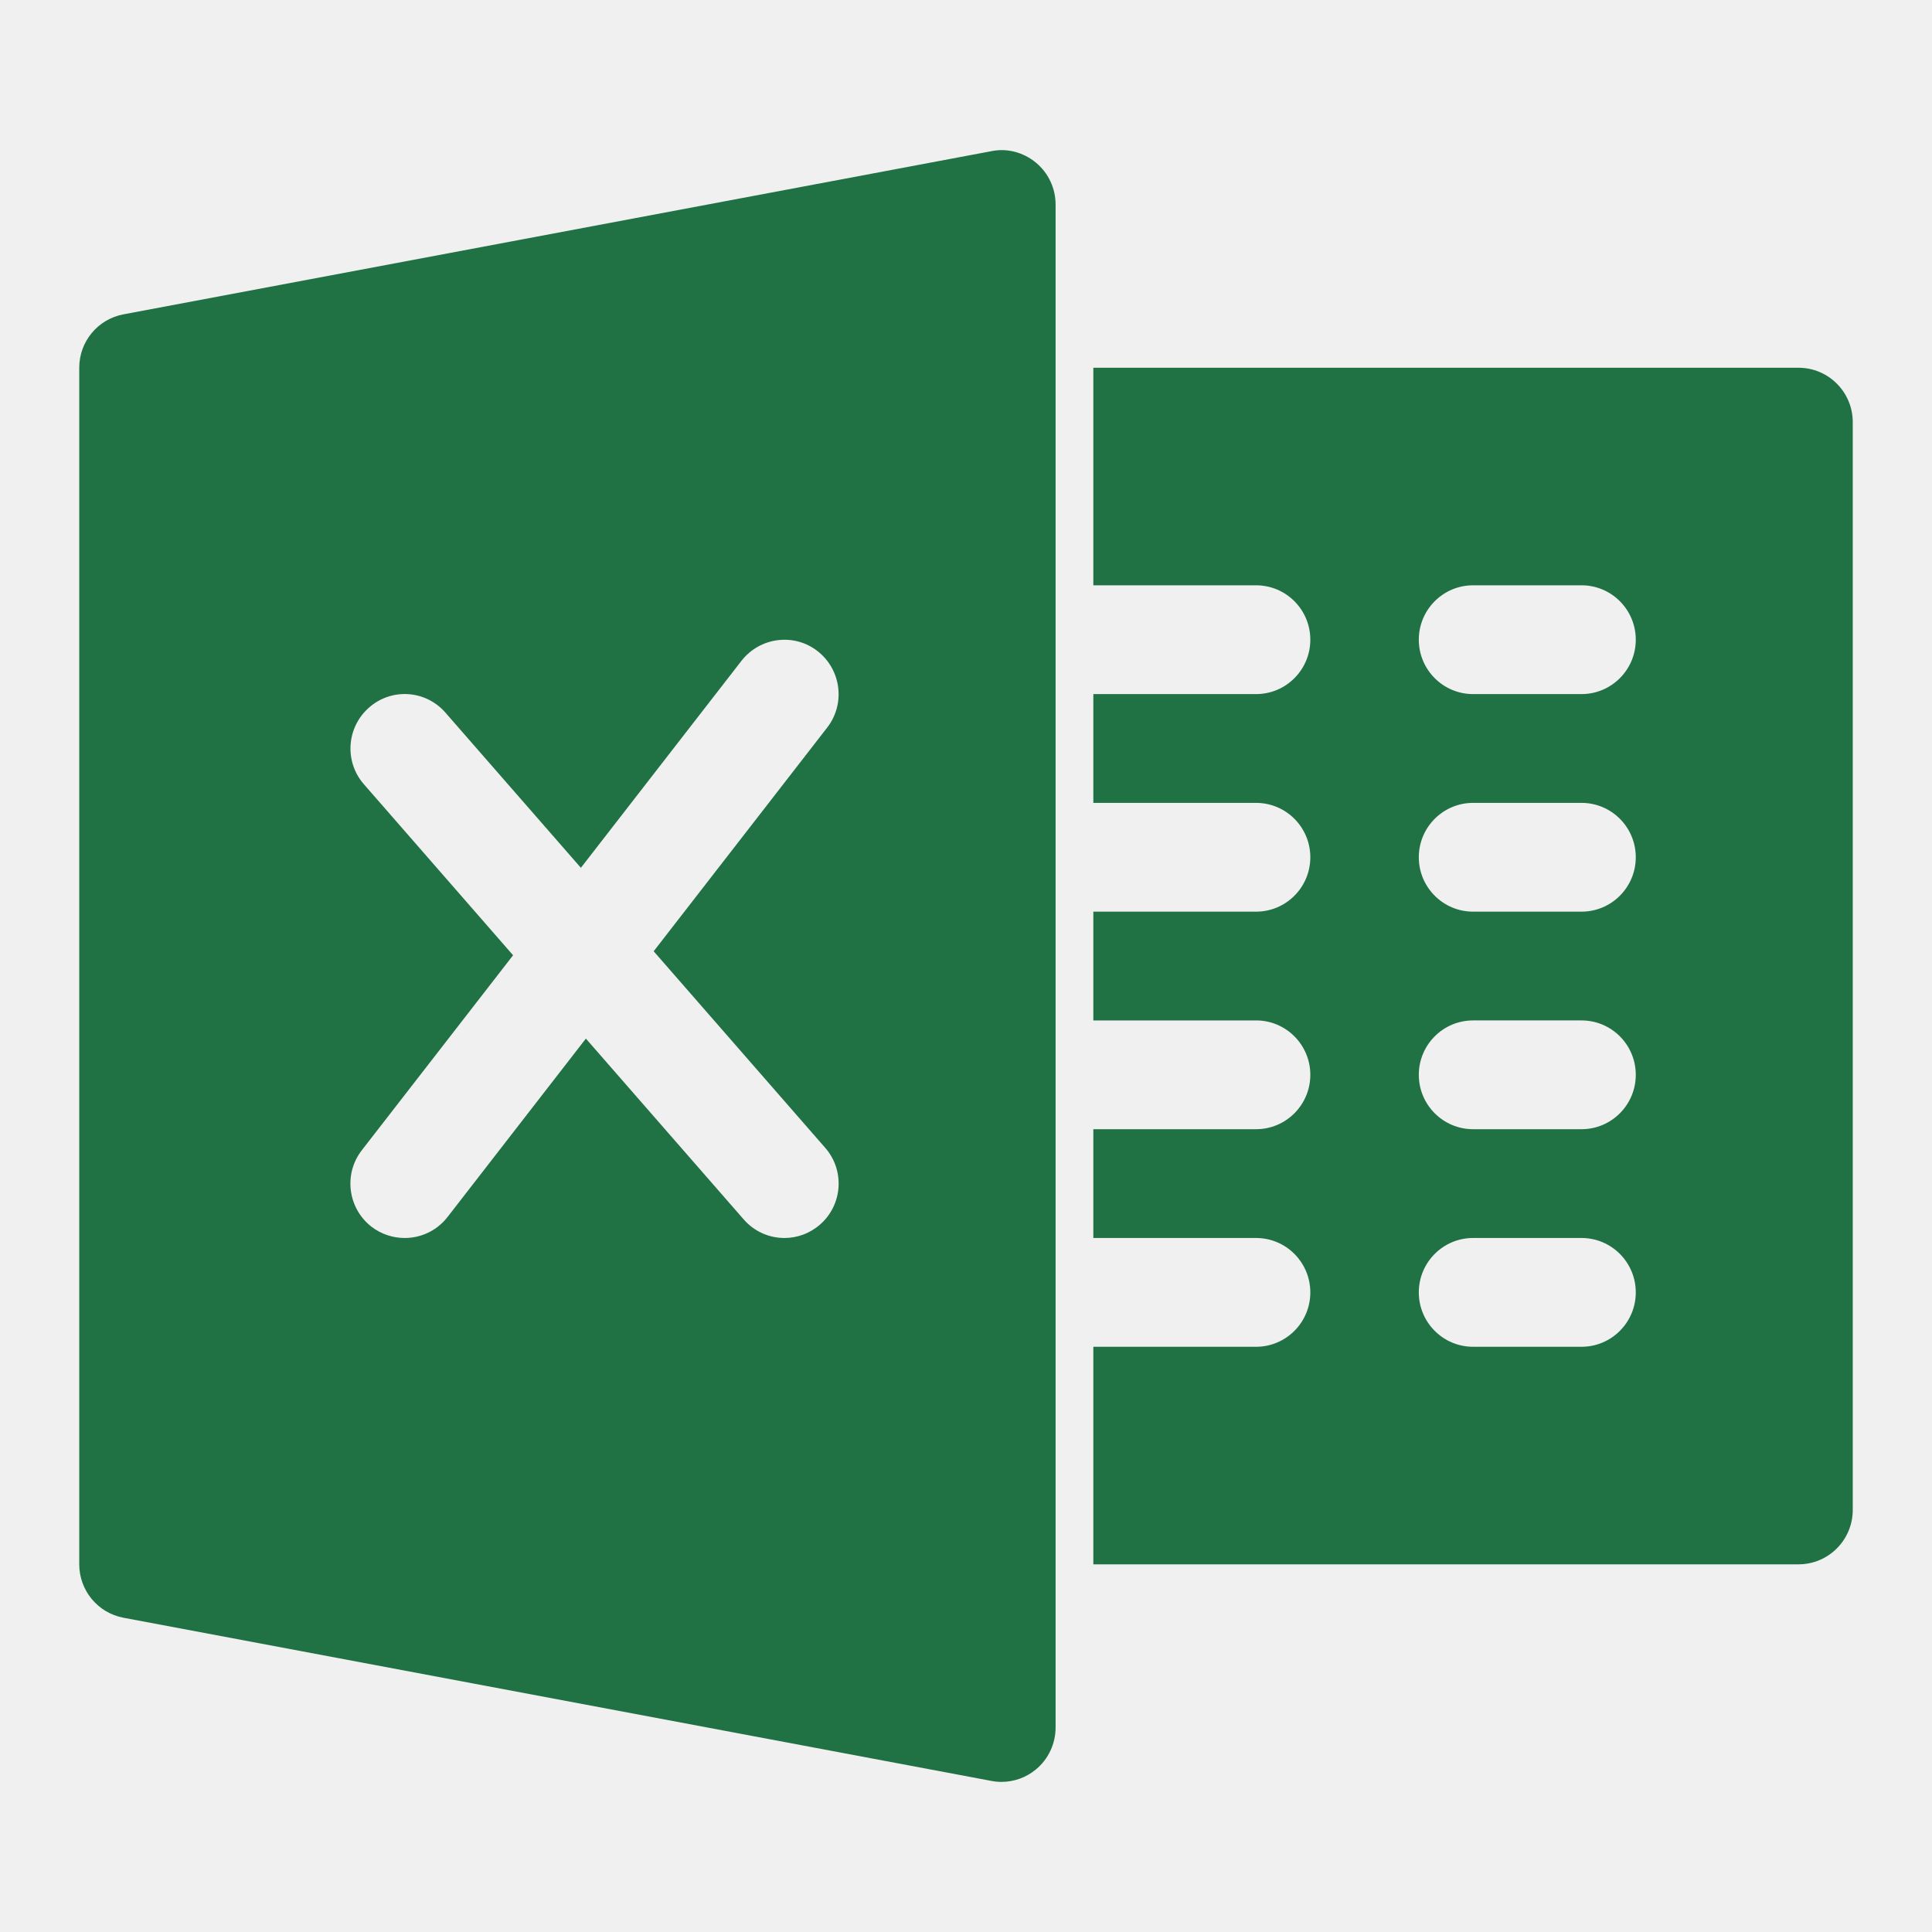
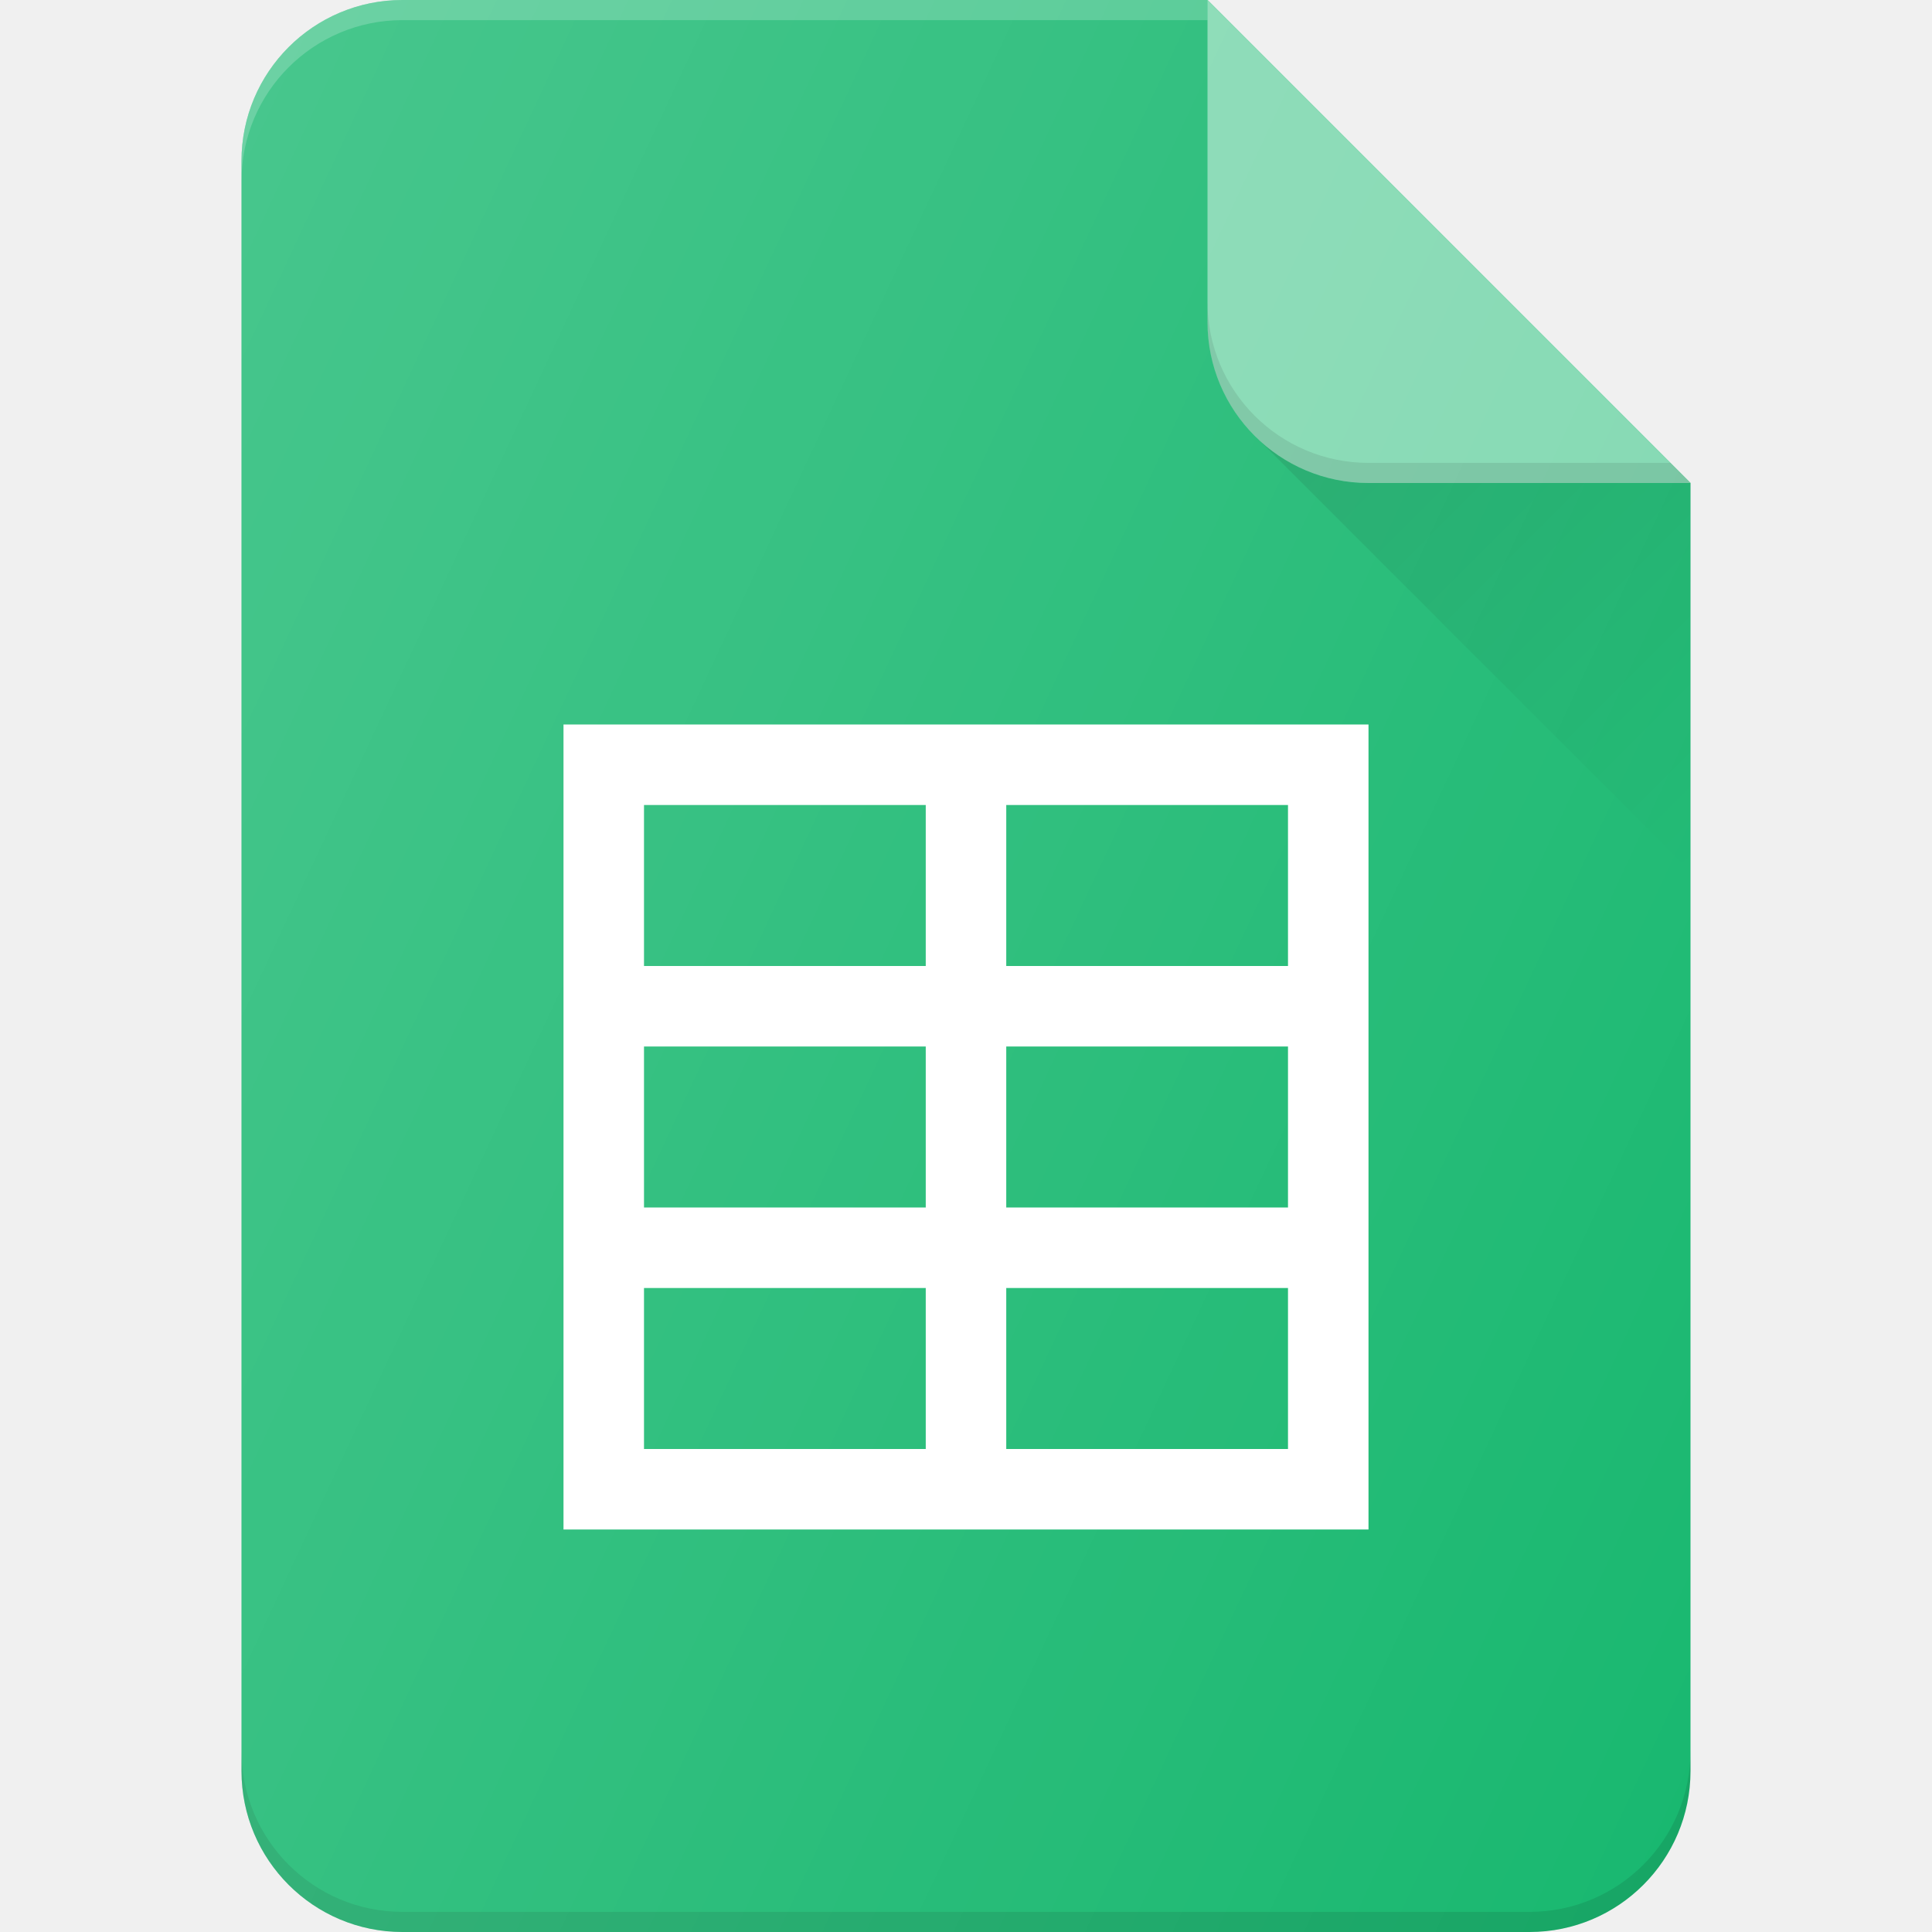
- <svg xmlns="http://www.w3.org/2000/svg" height="512px" style="enable-background:new 0 0 512 512;" version="1.1" viewBox="0 0 512 512" width="512px" xml:space="preserve">
-   <g id="_x31_19-excel">
-     <g>
-       <g>
-         <path d="M476.624,97.457H289.746v57.656h43.131c7.934,0,14.371,6.458,14.371,14.413     c0.001,7.957-6.438,14.415-14.371,14.415h-43.131v28.831h43.131c7.934,0,14.371,6.458,14.371,14.408     c0.001,7.96-6.438,14.417-14.371,14.417h-43.131v28.828h43.131c7.934,0,14.371,6.457,14.371,14.415     c0.001,7.951-6.438,14.409-14.371,14.409h-43.131v28.832h43.131c7.934,0,14.371,6.458,14.371,14.417     c0,7.956-6.438,14.412-14.371,14.412h-43.131v57.653h186.878c7.938,0,14.376-6.455,14.375-14.416V111.87     C490.999,103.913,484.562,97.457,476.624,97.457z M419.125,356.909h-28.75c-7.934,0-14.377-6.456-14.377-14.412     c0-7.959,6.443-14.417,14.377-14.417h28.75c7.933,0,14.373,6.458,14.373,14.417C433.498,350.453,427.058,356.909,419.125,356.909     z M419.125,299.248h-28.75c-7.934,0-14.377-6.458-14.377-14.409c0-7.958,6.443-14.415,14.377-14.415h28.75     c7.933,0,14.373,6.457,14.373,14.415C433.498,292.79,427.058,299.248,419.125,299.248z M419.125,241.596h-28.75     c-7.934,0-14.377-6.457-14.377-14.417c0-7.95,6.443-14.408,14.377-14.408h28.75c7.933,0,14.373,6.458,14.373,14.408     C433.498,235.139,427.058,241.596,419.125,241.596z M419.125,183.939h-28.75c-7.934,0-14.377-6.458-14.377-14.415     c0-7.955,6.443-14.413,14.377-14.413h28.75c7.933,0,14.373,6.458,14.373,14.413C433.498,177.482,427.058,183.939,419.125,183.939     z" style="fill:#207245;" />
-         <path d="M274.548,43.115c-3.282-2.738-7.681-3.922-11.819-3.053L32.731,83.3     c-6.814,1.275-11.73,7.211-11.73,14.157v317.106c0,6.919,4.916,12.883,11.73,14.157l229.997,43.24     c0.862,0.17,1.754,0.259,2.646,0.259c3.334,0,6.582-1.152,9.172-3.318c3.309-2.734,5.199-6.828,5.199-11.099v-43.239v-57.653     V328.08v-28.832v-28.824v-28.828v-28.826v-28.831v-28.827V97.457V54.219C279.745,49.921,277.854,45.855,274.548,43.115z      M217.338,324.504c-2.732,2.395-6.1,3.578-9.466,3.578c-3.992,0-7.96-1.675-10.809-4.954l-41.799-47.891l-36.659,47.277     c-2.843,3.665-7.071,5.565-11.354,5.565c-3.073,0-6.21-0.98-8.857-3.025c-6.236-4.898-7.388-13.953-2.499-20.241l40.078-51.657     l-39.532-45.317c-5.232-5.97-4.627-15.078,1.351-20.32c5.923-5.25,15.01-4.703,20.269,1.357l35.88,41.102l42.583-54.889     c4.909-6.253,13.938-7.407,20.176-2.504c6.238,4.896,7.395,13.95,2.507,20.238l-45.978,59.271l45.46,52.088     C223.918,310.152,223.316,319.262,217.338,324.504z" style="fill:#207245;" />
-       </g>
-     </g>
+ <svg xmlns="http://www.w3.org/2000/svg" enable-background="new 0 0 24 24" id="Layer_1" version="1.1" viewBox="0 0 24 24" xml:space="preserve">
+   <g>
+     <path d="M21,6l-6-6H5C3.895,0,3,0.895,3,2v20c0,1.105,0.895,2,2,2h14c1.105,0,2-0.895,2-2   V6z" fill="#19B870" />
+     <linearGradient gradientUnits="userSpaceOnUse" id="SVGID_1_" x1="16.809" x2="22.206" y1="4.222" y2="9.619">
+       <stop offset="0" style="stop-color:#000000;stop-opacity:0.1" />
+       <stop offset="1" style="stop-color:#000000;stop-opacity:0" />
+     </linearGradient>
+     <path d="M17,6c-0.544,0-1.037-0.219-1.397-0.572L21,10.825V6H17z" fill="url(#SVGID_1_)" />
+     <path d="M19,23.75H5c-1.105,0-2-0.895-2-2V22c0,1.105,0.895,2,2,2h14c1.105,0,2-0.895,2-2   v-0.25C21,22.855,20.105,23.75,19,23.75z" opacity="0.1" />
+     <path d="M15,0v4c0,1.105,0.895,2,2,2h4L15,0z" fill="#80D8B0" />
+     <path d="M17,5.75c-1.105,0-2-0.895-2-2V4c0,1.105,0.895,2,2,2h4l-0.25-0.25H17z" opacity="0.1" />
+     <path d="M15,0H5C3.895,0,3,0.895,3,2v0.25c0-1.105,0.895-2,2-2h10" fill="#FFFFFF" opacity="0.2" />
+     <path d="M7,9v10h10V9H7z M16,12h-3.5v-2H16V12z M12.5,13H16v2h-3.5V13z M11.5,15H8v-2h3.5V15z M11.5,10v2H8v-2H11.5   z M8,16h3.5v2H8V16z M12.5,18v-2H16v2H12.5z" fill="#FFFFFF" />
+     <linearGradient gradientUnits="userSpaceOnUse" id="SVGID_2_" x1="0.21" x2="22.996" y1="7.539" y2="18.164">
+       <stop offset="0" style="stop-color:#FFFFFF;stop-opacity:0.2" />
+       <stop offset="1" style="stop-color:#FFFFFF;stop-opacity:0" />
+     </linearGradient>
+     <path d="M21,6l-6-6H5C3.895,0,3,0.895,3,2v20c0,1.105,0.895,2,2,2h14   c1.105,0,2-0.895,2-2V6z" fill="url(#SVGID_2_)" />
  </g>
-   <g id="Layer_1" />
+   <g />
+   <g />
+   <g />
+   <g />
+   <g />
+   <g />
+   <g />
+   <g />
+   <g />
+   <g />
+   <g />
+   <g />
+   <g />
+   <g />
+   <g />
</svg>
